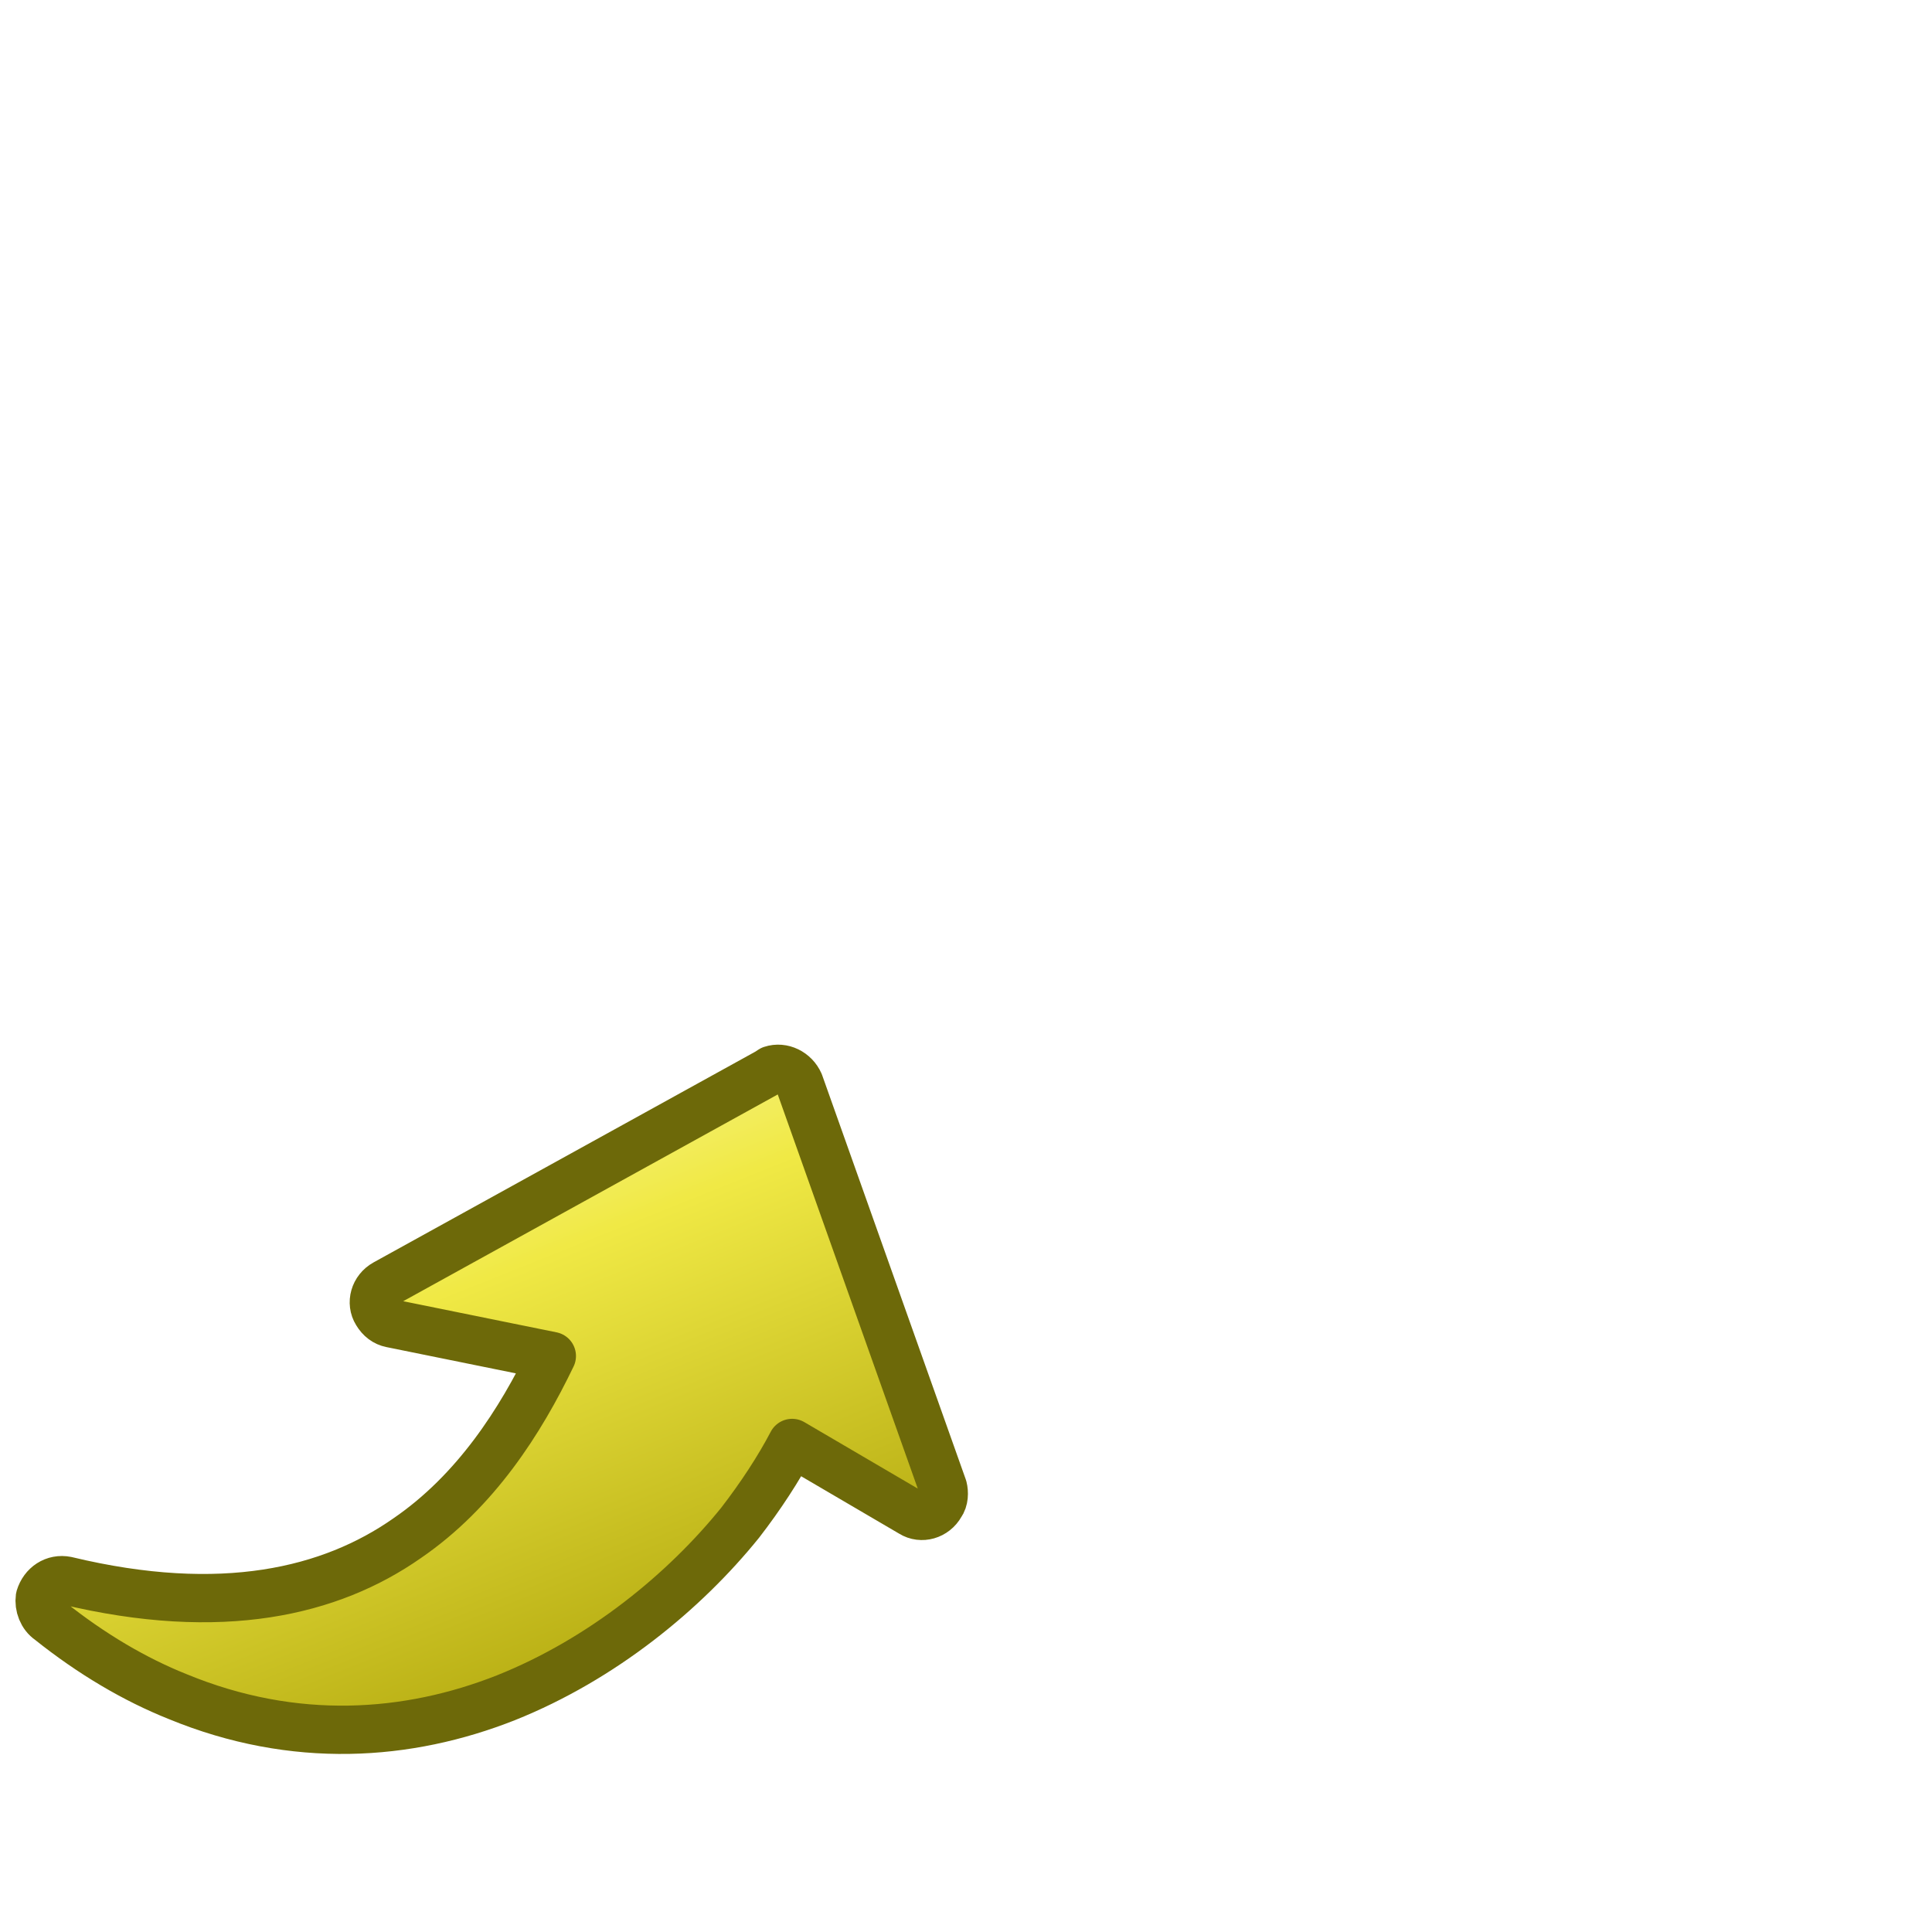
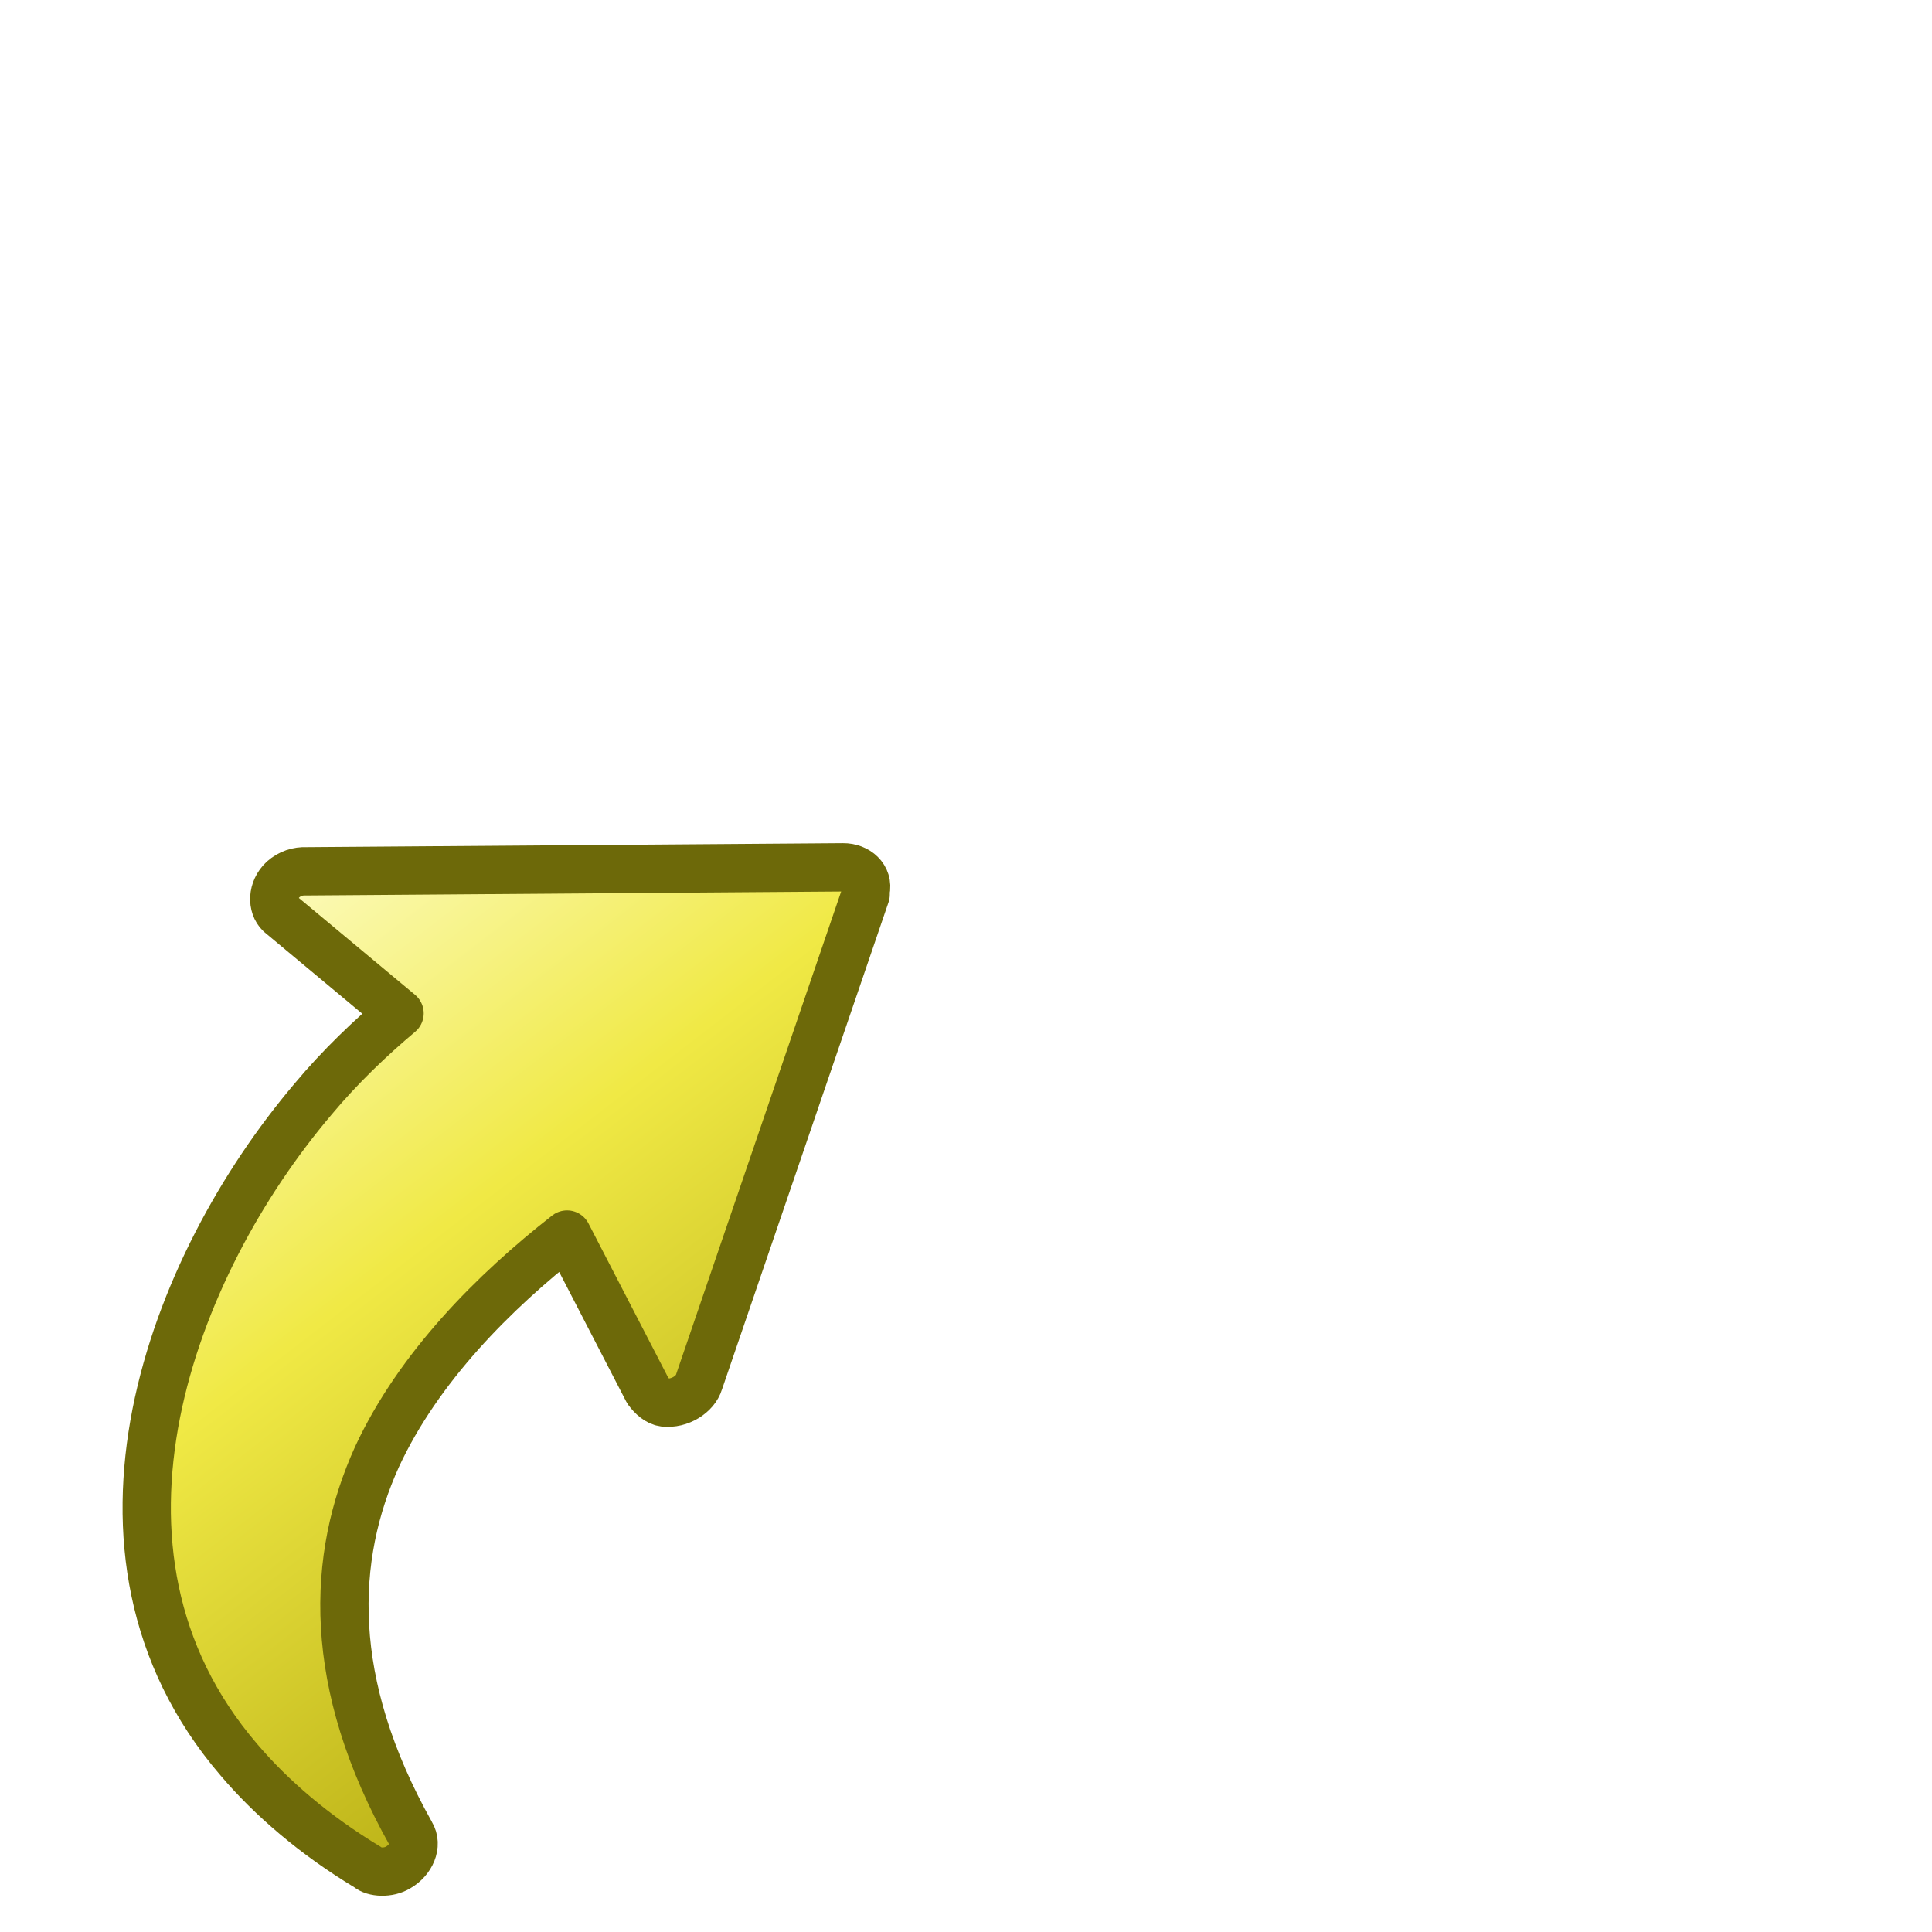
<svg xmlns="http://www.w3.org/2000/svg" viewBox="0 0 16 16">
  <defs>
    <linearGradient id="arr_ed2k_low" x1="0" y1="0" x2="0.55" y2="1">
      <stop offset="0" stop-color="#ffffd9" />
      <stop offset="0.45" stop-color="#f0e945" />
      <stop offset="1" stop-color="#b3a90f" />
    </linearGradient>
  </defs>
-   <path d="M 4.57 11.23 L 3.24 10.96 C 3.19 10.95 3.15 10.92 3.12 10.87 C 3.07 10.79 3.1 10.68 3.19 10.63 L 6.36 8.88 L 6.39 8.86 C 6.48 8.83 6.58 8.88 6.62 8.97 L 7.81 12.32 C 7.82 12.36 7.82 12.42 7.79 12.46 C 7.74 12.55 7.63 12.58 7.55 12.53 L 6.56 11.95 C 6.45 12.16 6.3 12.39 6.13 12.61 C 5.67 13.18 4.99 13.74 4.19 14.06 C 3.38 14.38 2.44 14.45 1.47 14.05 C 1.12 13.91 0.76 13.7 0.41 13.42 C 0.35 13.38 0.32 13.3 0.33 13.23 C 0.36 13.13 0.45 13.07 0.55 13.09 C 1.84 13.4 2.74 13.18 3.37 12.74 C 3.94 12.35 4.31 11.77 4.57 11.23 Z" fill="url(#arr_ed2k_low)" stroke="#6d6909" stroke-width="0.4" stroke-linejoin="round" />
+   <path d="M 4.696 10.224 L 5.364 11.516 C 5.4 11.565 5.447 11.608 5.5 11.615 C 5.629 11.63 5.759 11.546 5.789 11.445 L 7.169 7.408 L 7.169 7.378 C 7.194 7.267 7.099 7.182 6.982 7.183 L 2.535 7.216 C 2.468 7.213 2.4 7.234 2.344 7.284 C 2.252 7.37 2.252 7.503 2.319 7.567 L 3.309 8.392 C 3.071 8.592 2.817 8.833 2.592 9.103 C 2.001 9.8 1.487 10.73 1.294 11.705 C 1.102 12.68 1.234 13.705 1.977 14.572 C 2.246 14.889 2.605 15.198 3.048 15.465 C 3.095 15.508 3.218 15.515 3.298 15.465 C 3.403 15.405 3.46 15.28 3.403 15.187 C 2.7 13.933 2.744 12.898 3.123 12.063 C 3.466 11.324 4.091 10.697 4.696 10.224 Z" fill="url(#arr_ed2k_low)" stroke="#6d6909" stroke-width="0.4" stroke-linejoin="round" />
</svg>
